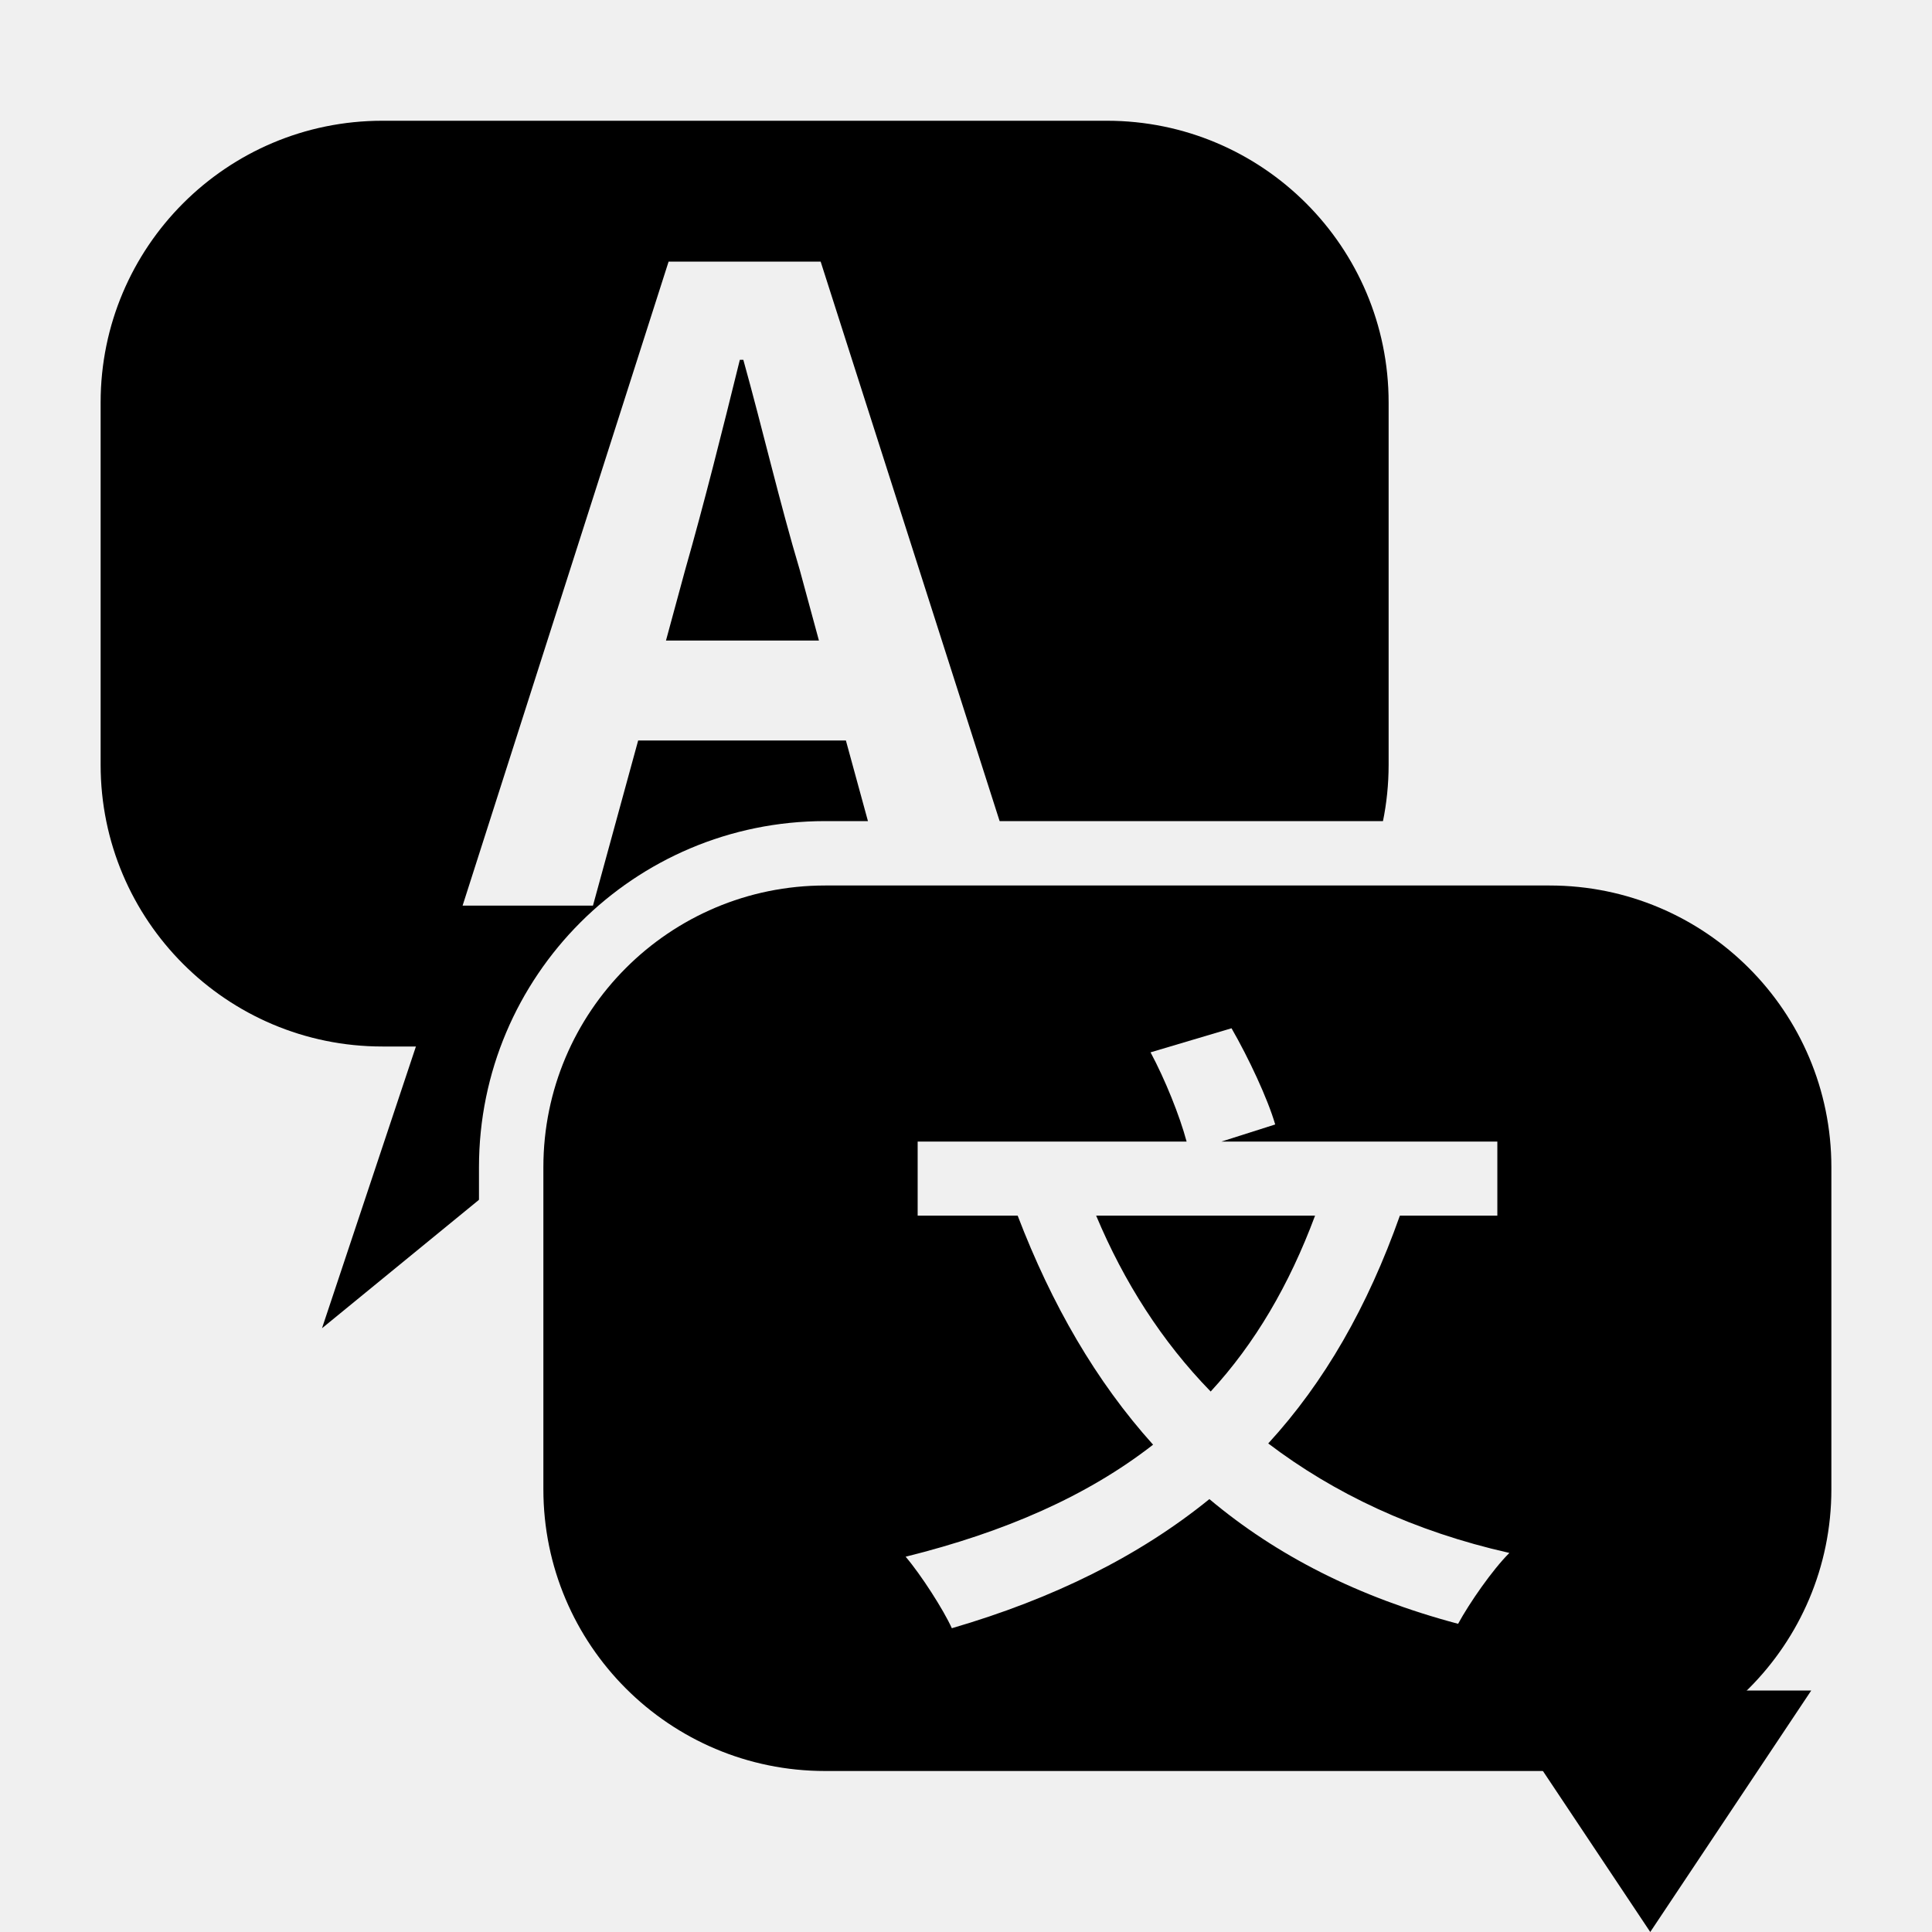
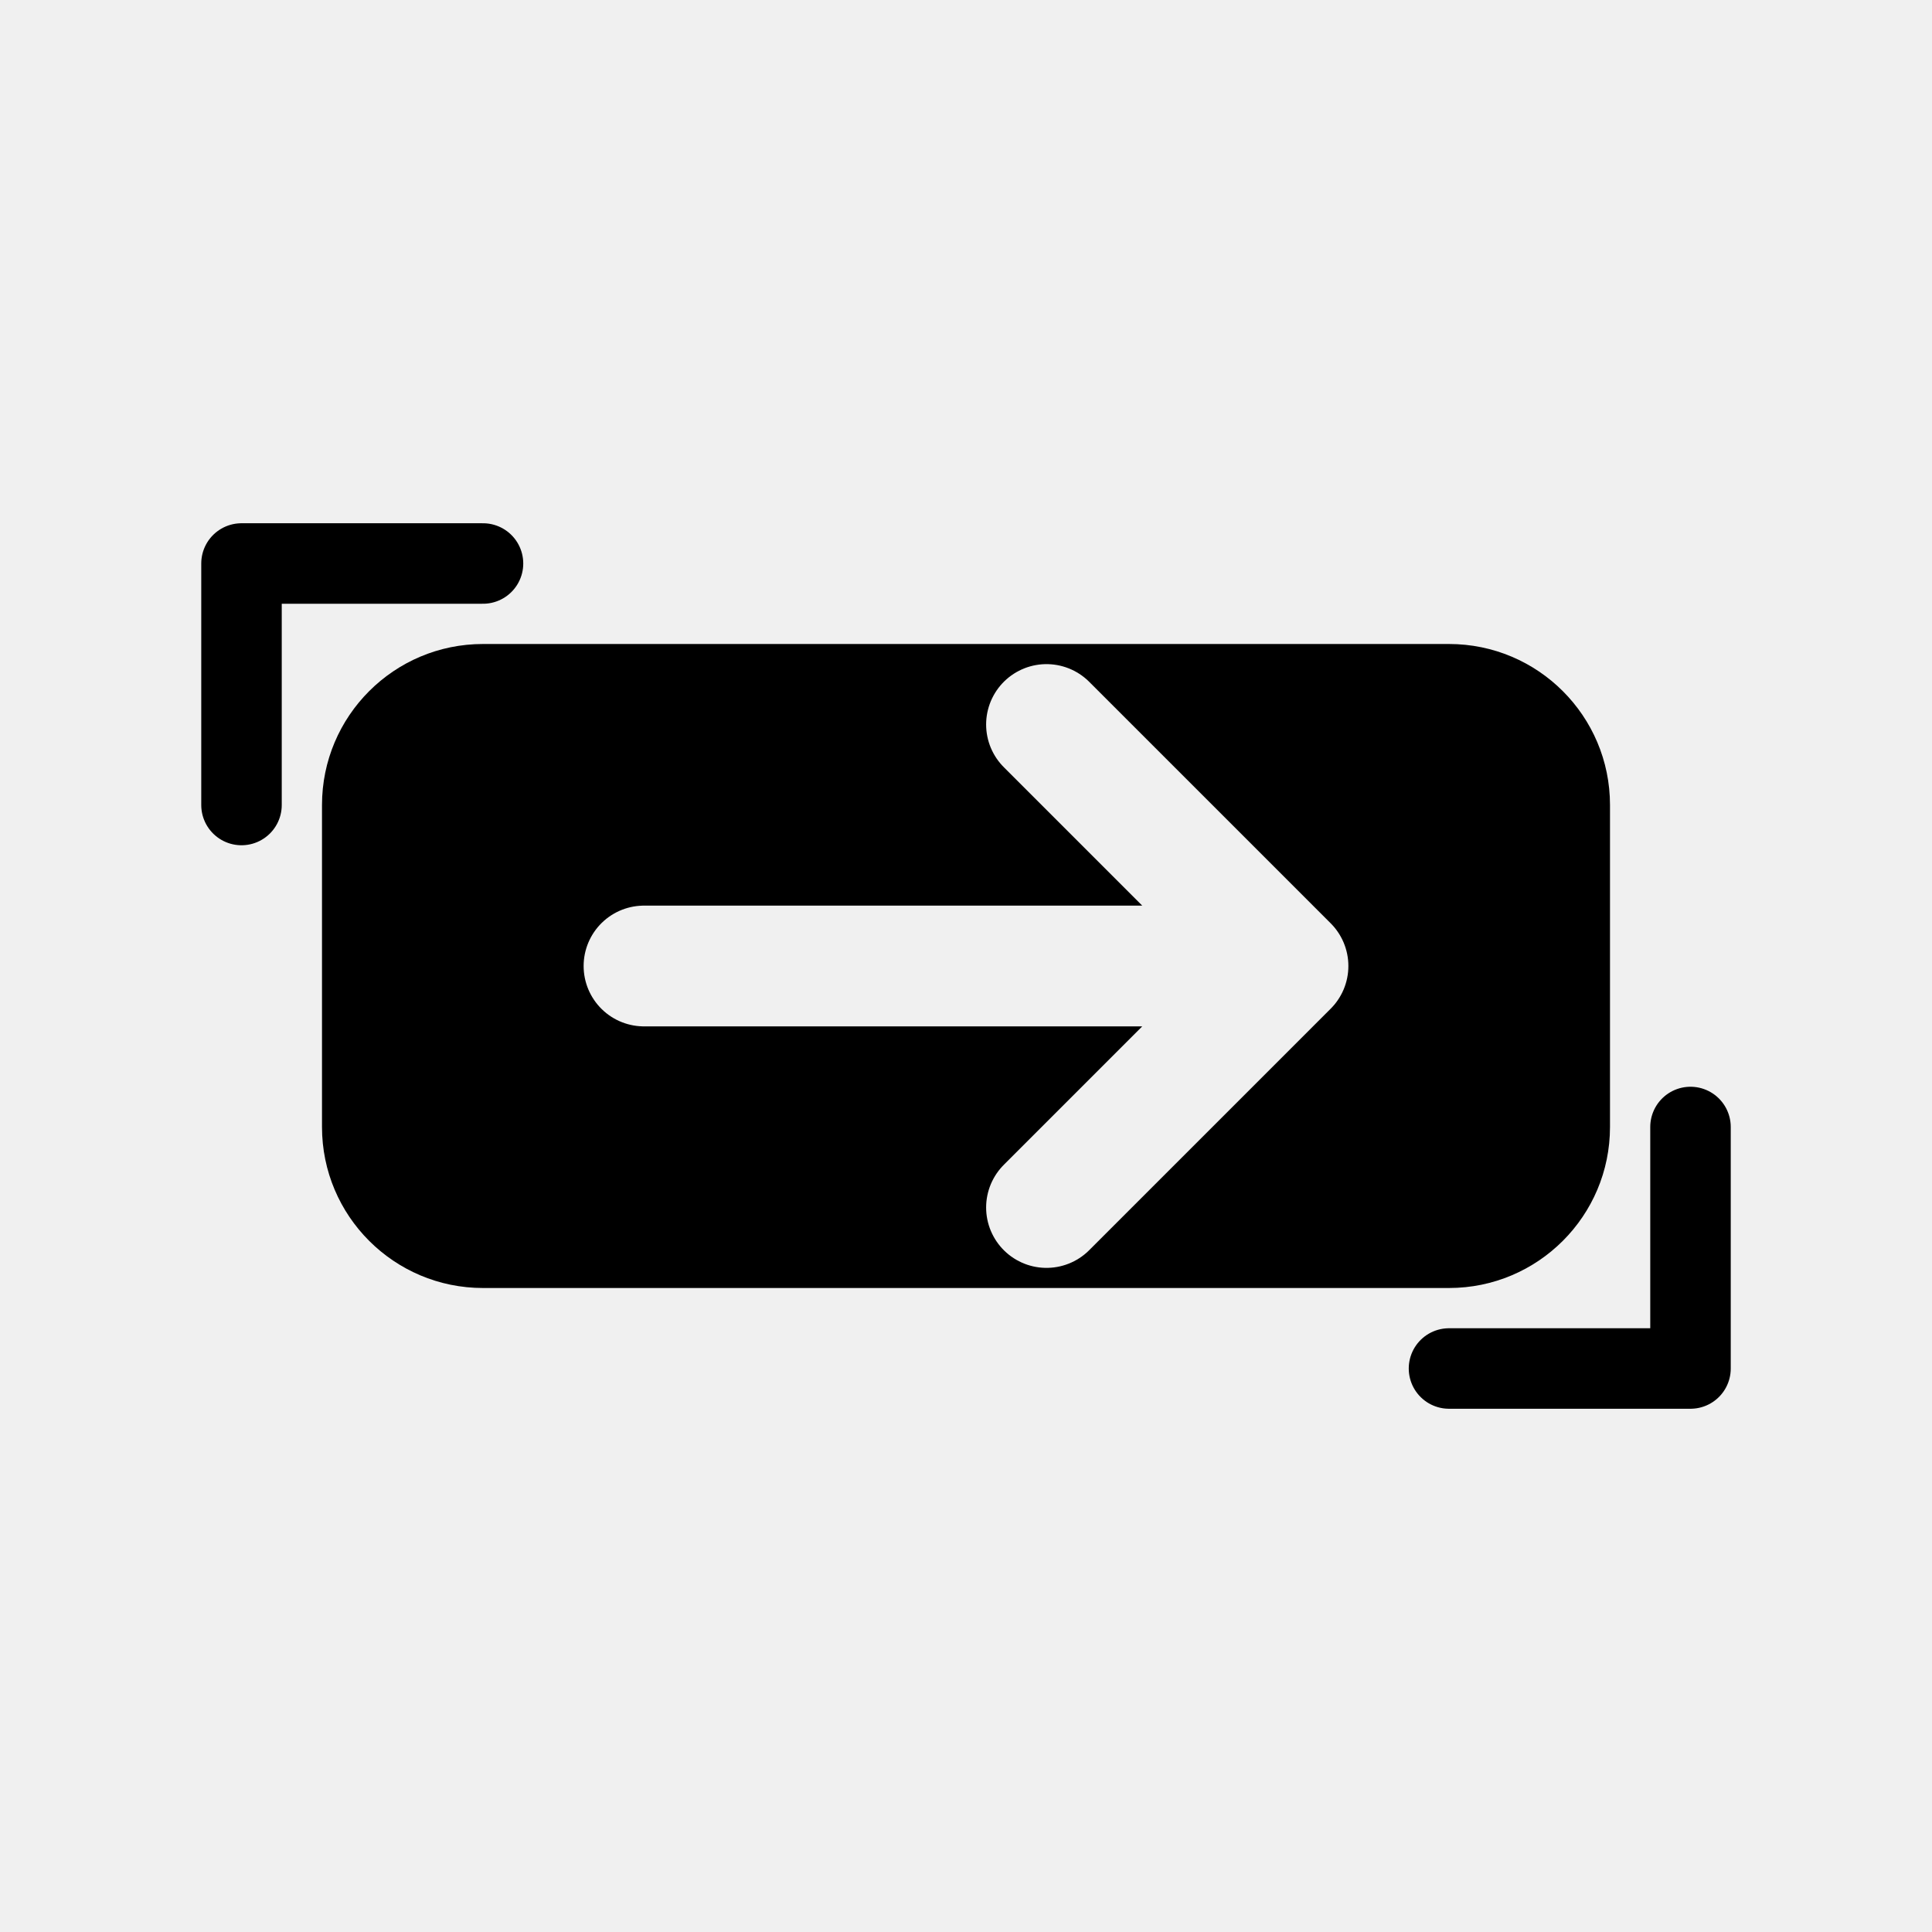
- <svg xmlns="http://www.w3.org/2000/svg" width="48" height="48" viewBox="0 0 48 48">
-   <mask id="m" maskUnits="userSpaceOnUse" x="0" y="0" width="48" height="48">
-     <rect width="48" height="48" fill="#000" />
-     <path d="M11 24 h8 l-11 9 Z" fill="#fff" />
-     <rect x="2.5" y="3" width="32" height="23" rx="7" fill="#fff" />
-     <path fill="#000" d="M11.493 22.5H14.732L15.855 18.397H21.016L22.138 22.5H25.507L20.389 6.5H16.611ZM16.546 15.914 17.021 14.165C17.496 12.503 17.949 10.689 18.381 8.94H18.468C18.943 10.646 19.374 12.503 19.871 14.165L20.346 15.914Z" />
-     <rect x="11.9" y="20.4" width="35.2" height="25.2" rx="8.6" fill="#000" />
-     <path d="M37 42 h8 l-4 6 Z" fill="#fff" />
-     <rect x="13.5" y="22" width="32" height="22" rx="7" fill="#fff" />
-     <path fill="#000" d="M28.585 26.145C28.947 26.821 29.308 27.717 29.481 28.362H22.799V30.201H25.283C26.132 32.418 27.233 34.321 28.648 35.893C27.013 37.167 24.969 38.063 22.5 38.676C22.877 39.116 23.443 39.997 23.648 40.453C26.179 39.714 28.302 38.66 30.047 37.245C31.714 38.645 33.742 39.682 36.226 40.343C36.509 39.824 37.075 39.006 37.5 38.582C35.126 38.047 33.145 37.104 31.509 35.862C32.909 34.336 33.978 32.465 34.78 30.201H37.201V28.362H30.346L31.682 27.937C31.494 27.292 31.022 26.286 30.597 25.547ZM30.079 34.572C28.868 33.33 27.925 31.852 27.233 30.201H32.673C32.028 31.931 31.179 33.377 30.079 34.572Z" />
+ <svg xmlns="http://www.w3.org/2000/svg" width="24" height="24" viewBox="0 0 24 24">
+   <mask id="selection" maskUnits="userSpaceOnUse" x="0" y="0" width="24" height="24">
+     <rect width="24" height="24" fill="#000" />
+     <rect x="4" y="8" width="16" height="8" rx="2" fill="#fff" />
+     <path d="M3 10V7h3M21 14v3h-3" fill="none" stroke="#fff" stroke-width="1" stroke-linecap="round" stroke-linejoin="round" />
+     <path d="M8 12h8m-3-3 3 3-3 3" fill="none" stroke="#000" stroke-width="1.5" stroke-linecap="round" stroke-linejoin="round" />
  </mask>
-   <rect width="48" height="48" fill="#000" mask="url(#m)" />
+   <rect width="24" height="24" fill="#000" mask="url(#selection)" />
</svg>
